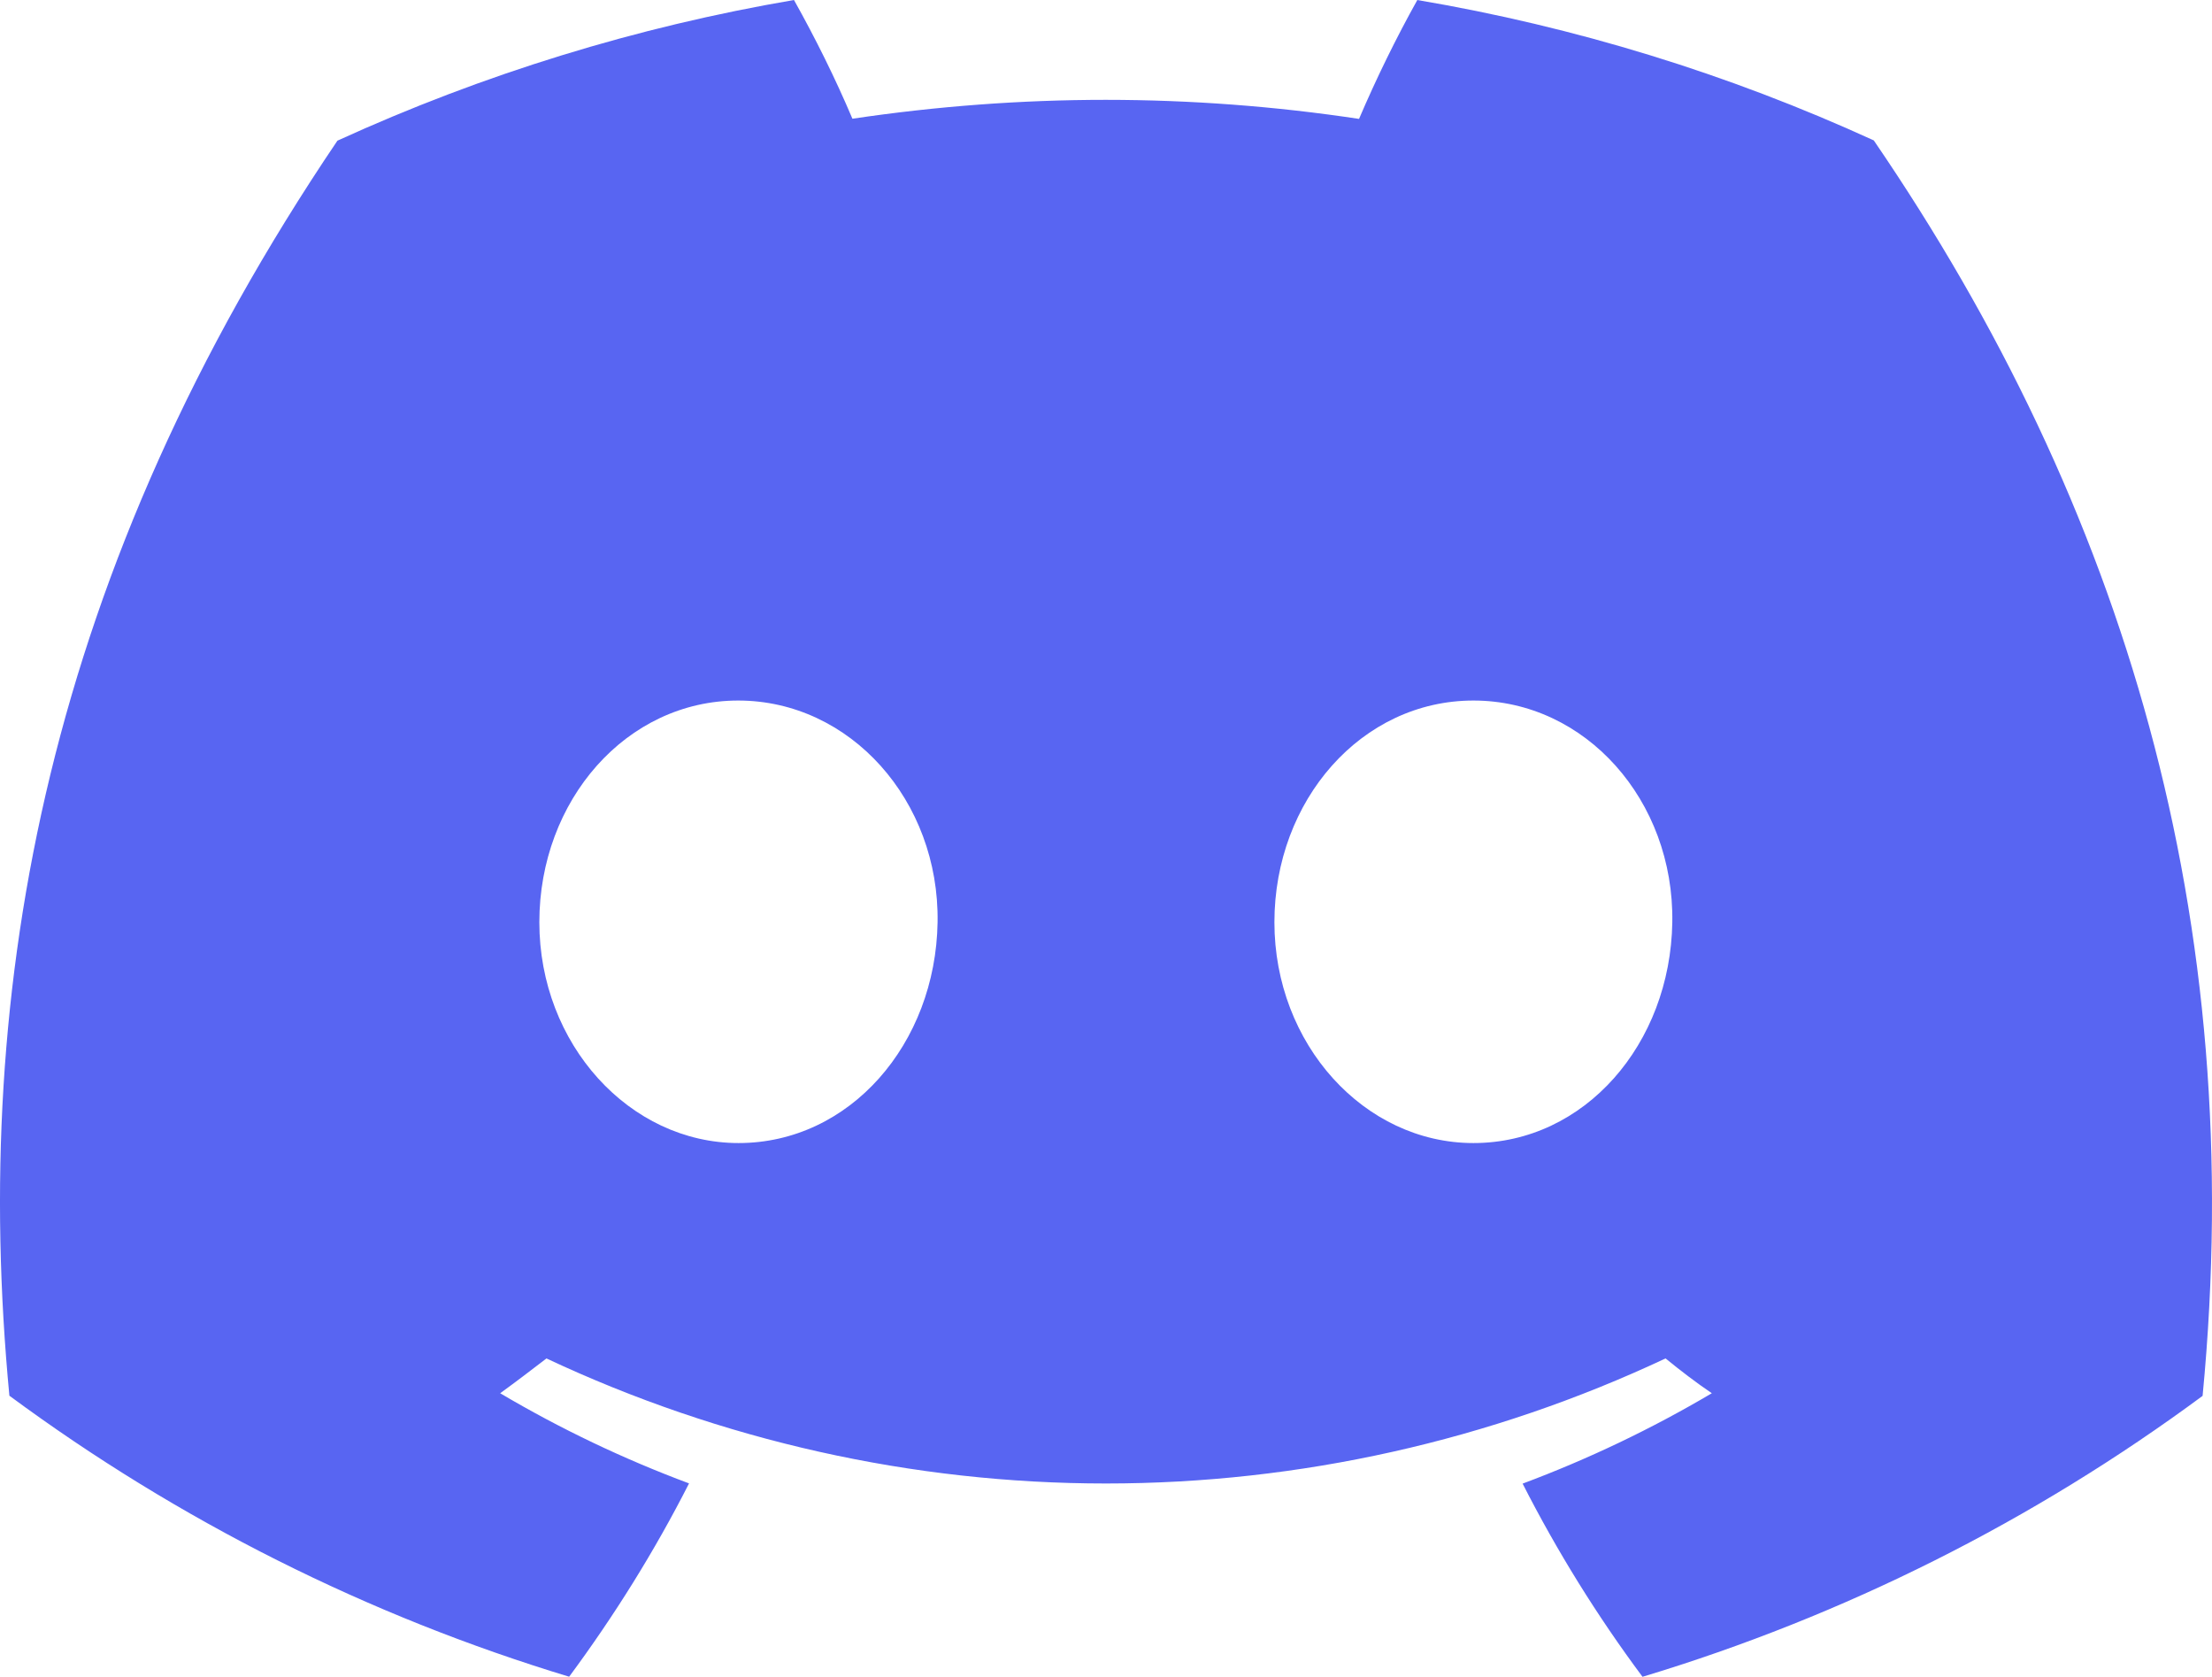
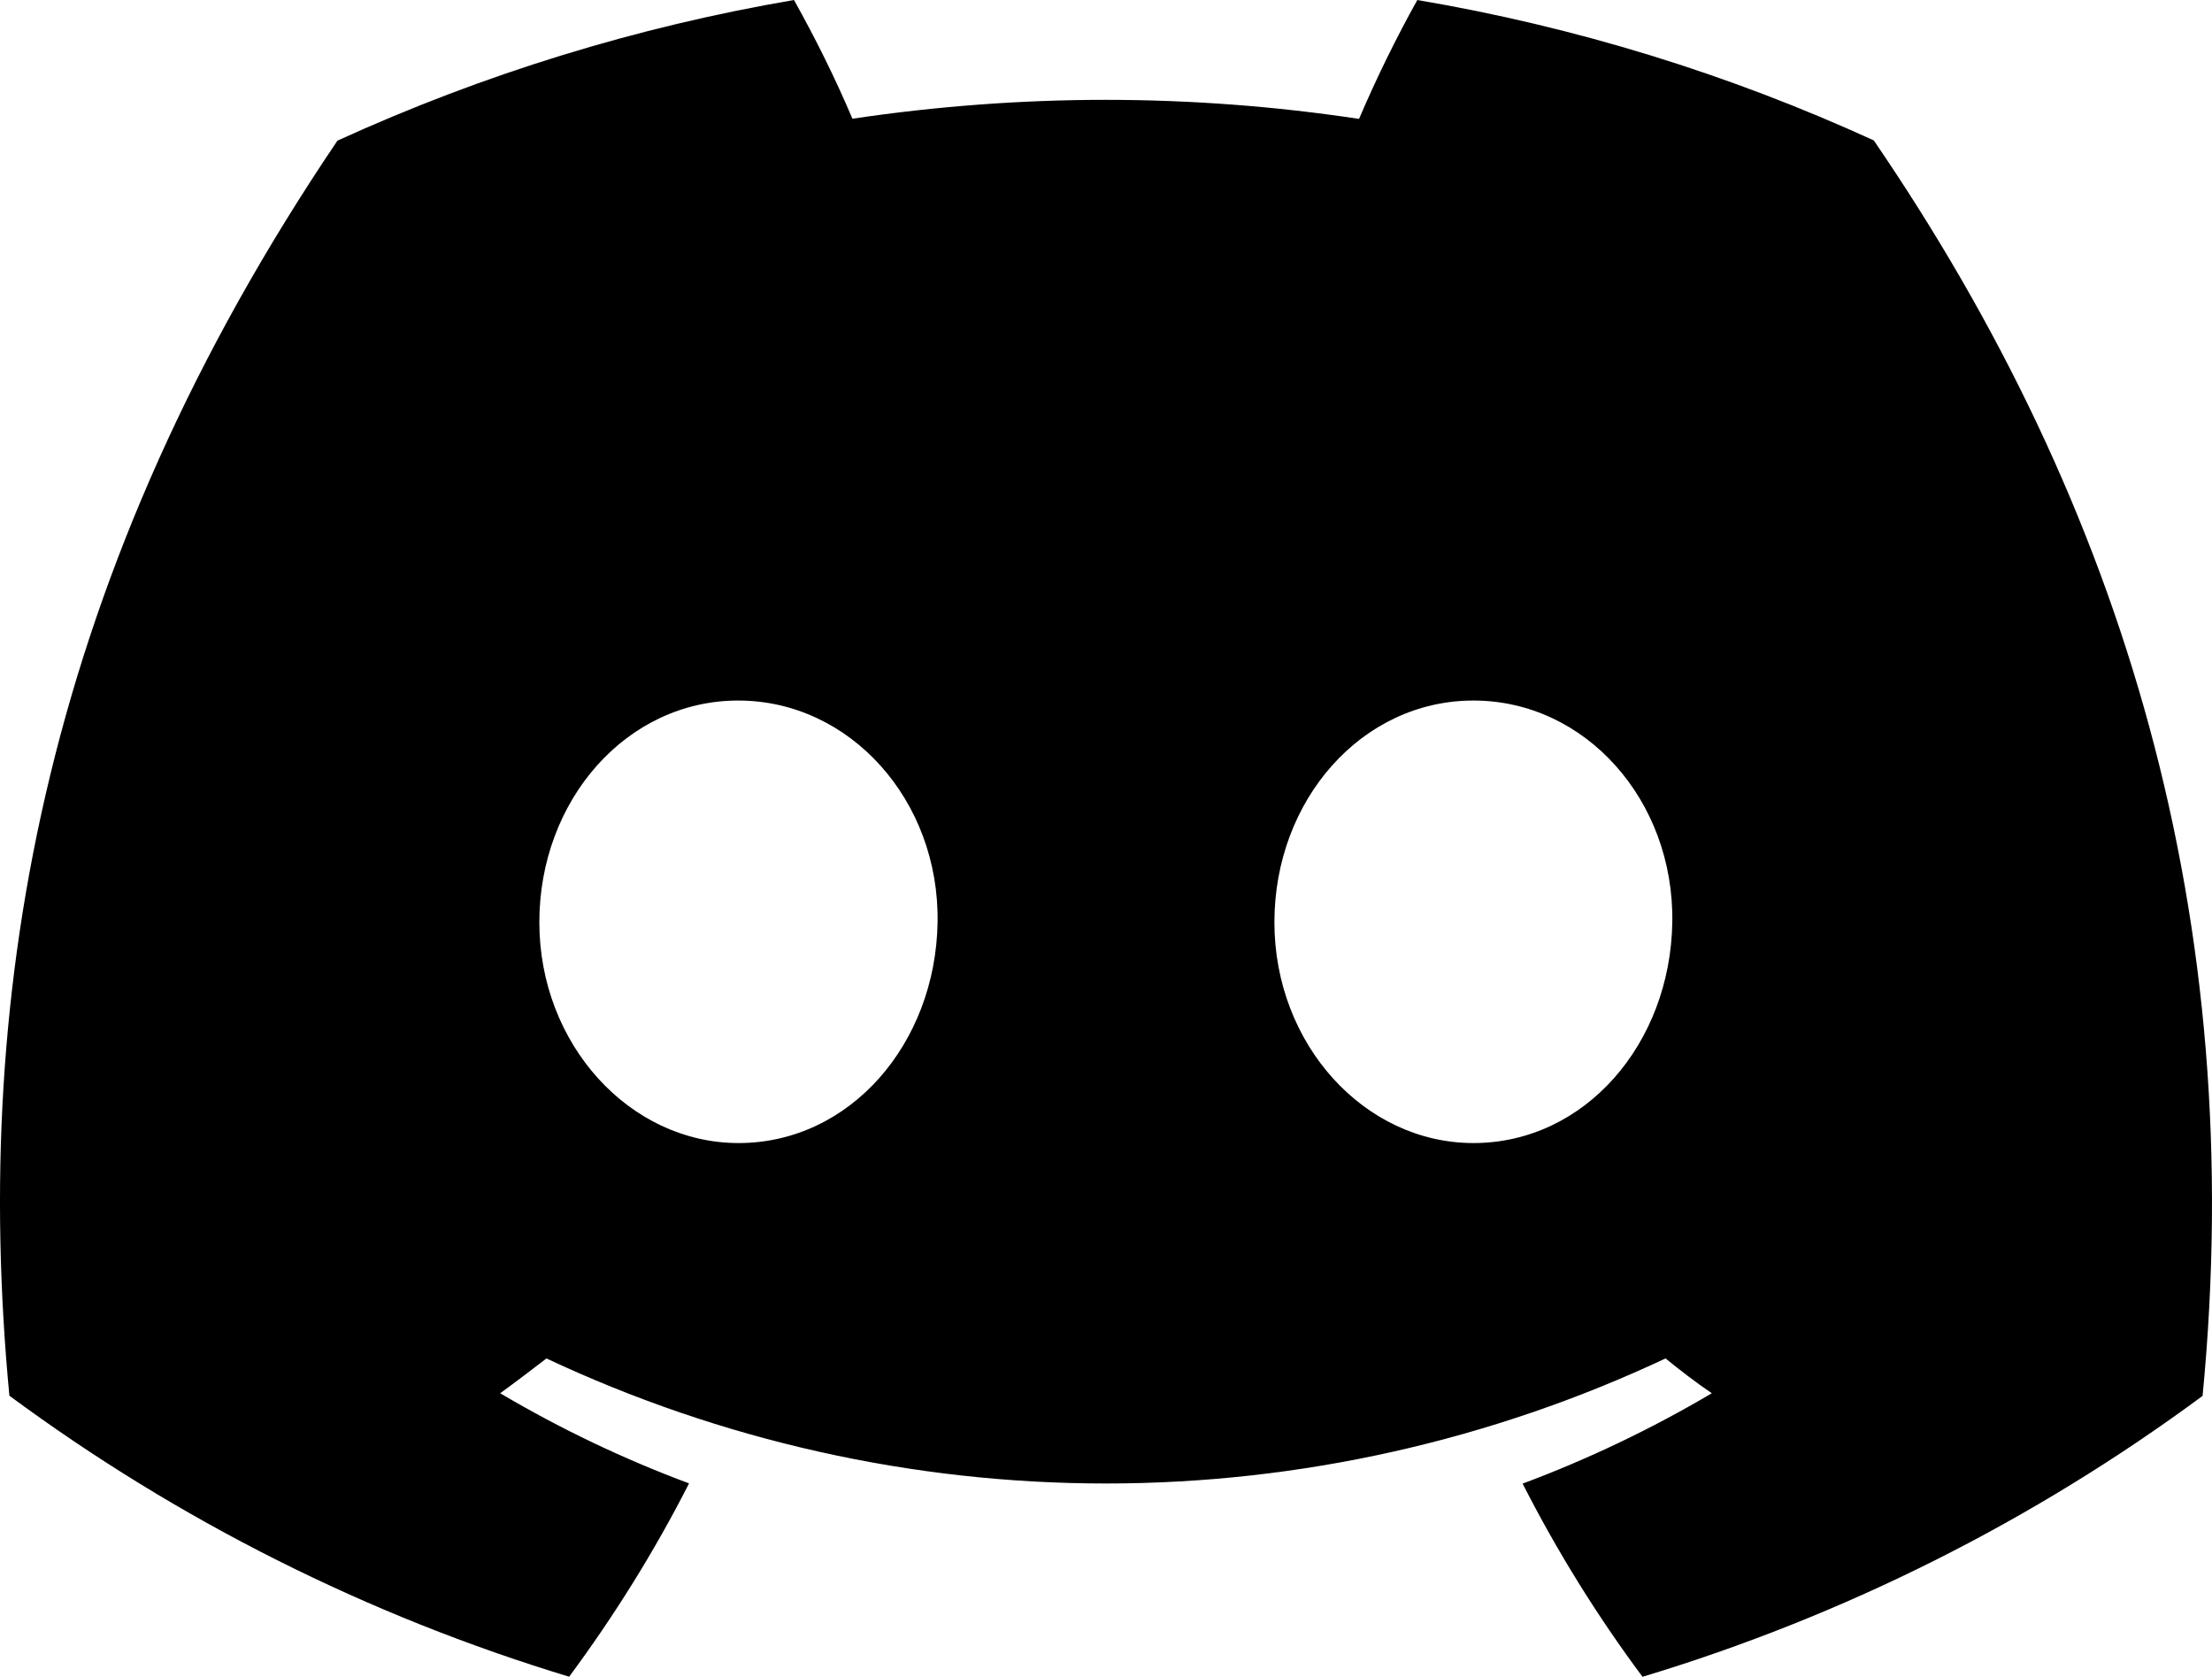
<svg xmlns="http://www.w3.org/2000/svg" shape-rendering="geometricPrecision" text-rendering="geometricPrecision" image-rendering="optimizeQuality" fill-rule="evenodd" clip-rule="evenodd" viewBox="0 0 512 388.049">
-   <path fill="#5865F2" fill-rule="nonzero" d="M433.713 32.491A424.231 424.231 0 00328.061.005c-4.953 8.873-9.488 18.156-13.492 27.509a393.937 393.937 0 00-58.629-4.408c-19.594 0-39.284 1.489-58.637 4.37-3.952-9.33-8.543-18.581-13.525-27.476-36.435 6.212-72.045 17.196-105.676 32.555-66.867 98.92-84.988 195.368-75.928 290.446a425.967 425.967 0 00129.563 65.03c10.447-14.103 19.806-29.116 27.752-44.74a273.827 273.827 0 01-43.716-20.862c3.665-2.658 7.249-5.396 10.712-8.055 40.496 19.019 84.745 28.94 129.514 28.94 44.77 0 89.019-9.921 129.517-28.943 3.504 2.86 7.088 5.598 10.712 8.055a275.576 275.576 0 01-43.796 20.918 311.49 311.49 0 0027.752 44.705 424.235 424.235 0 00129.65-65.019l-.011.011c10.632-110.26-18.162-205.822-76.11-290.55zM170.948 264.529c-25.249 0-46.11-22.914-46.11-51.104 0-28.189 20.135-51.304 46.029-51.304 25.895 0 46.592 23.115 46.15 51.304-.443 28.19-20.336 51.104-46.069 51.104zm170.102 0c-25.29 0-46.069-22.914-46.069-51.104 0-28.189 20.135-51.304 46.069-51.304s46.472 23.115 46.029 51.304c-.443 28.19-20.296 51.104-46.029 51.104z" />
+   <path fill-rule="nonzero" d="M433.713 32.491A424.231 424.231 0 00328.061.005c-4.953 8.873-9.488 18.156-13.492 27.509a393.937 393.937 0 00-58.629-4.408c-19.594 0-39.284 1.489-58.637 4.37-3.952-9.33-8.543-18.581-13.525-27.476-36.435 6.212-72.045 17.196-105.676 32.555-66.867 98.92-84.988 195.368-75.928 290.446a425.967 425.967 0 00129.563 65.03c10.447-14.103 19.806-29.116 27.752-44.74a273.827 273.827 0 01-43.716-20.862c3.665-2.658 7.249-5.396 10.712-8.055 40.496 19.019 84.745 28.94 129.514 28.94 44.77 0 89.019-9.921 129.517-28.943 3.504 2.86 7.088 5.598 10.712 8.055a275.576 275.576 0 01-43.796 20.918 311.49 311.49 0 0027.752 44.705 424.235 424.235 0 00129.65-65.019l-.011.011c10.632-110.26-18.162-205.822-76.11-290.55zM170.948 264.529c-25.249 0-46.11-22.914-46.11-51.104 0-28.189 20.135-51.304 46.029-51.304 25.895 0 46.592 23.115 46.15 51.304-.443 28.19-20.336 51.104-46.069 51.104zm170.102 0c-25.29 0-46.069-22.914-46.069-51.104 0-28.189 20.135-51.304 46.069-51.304s46.472 23.115 46.029 51.304c-.443 28.19-20.296 51.104-46.029 51.104z" />
</svg>
